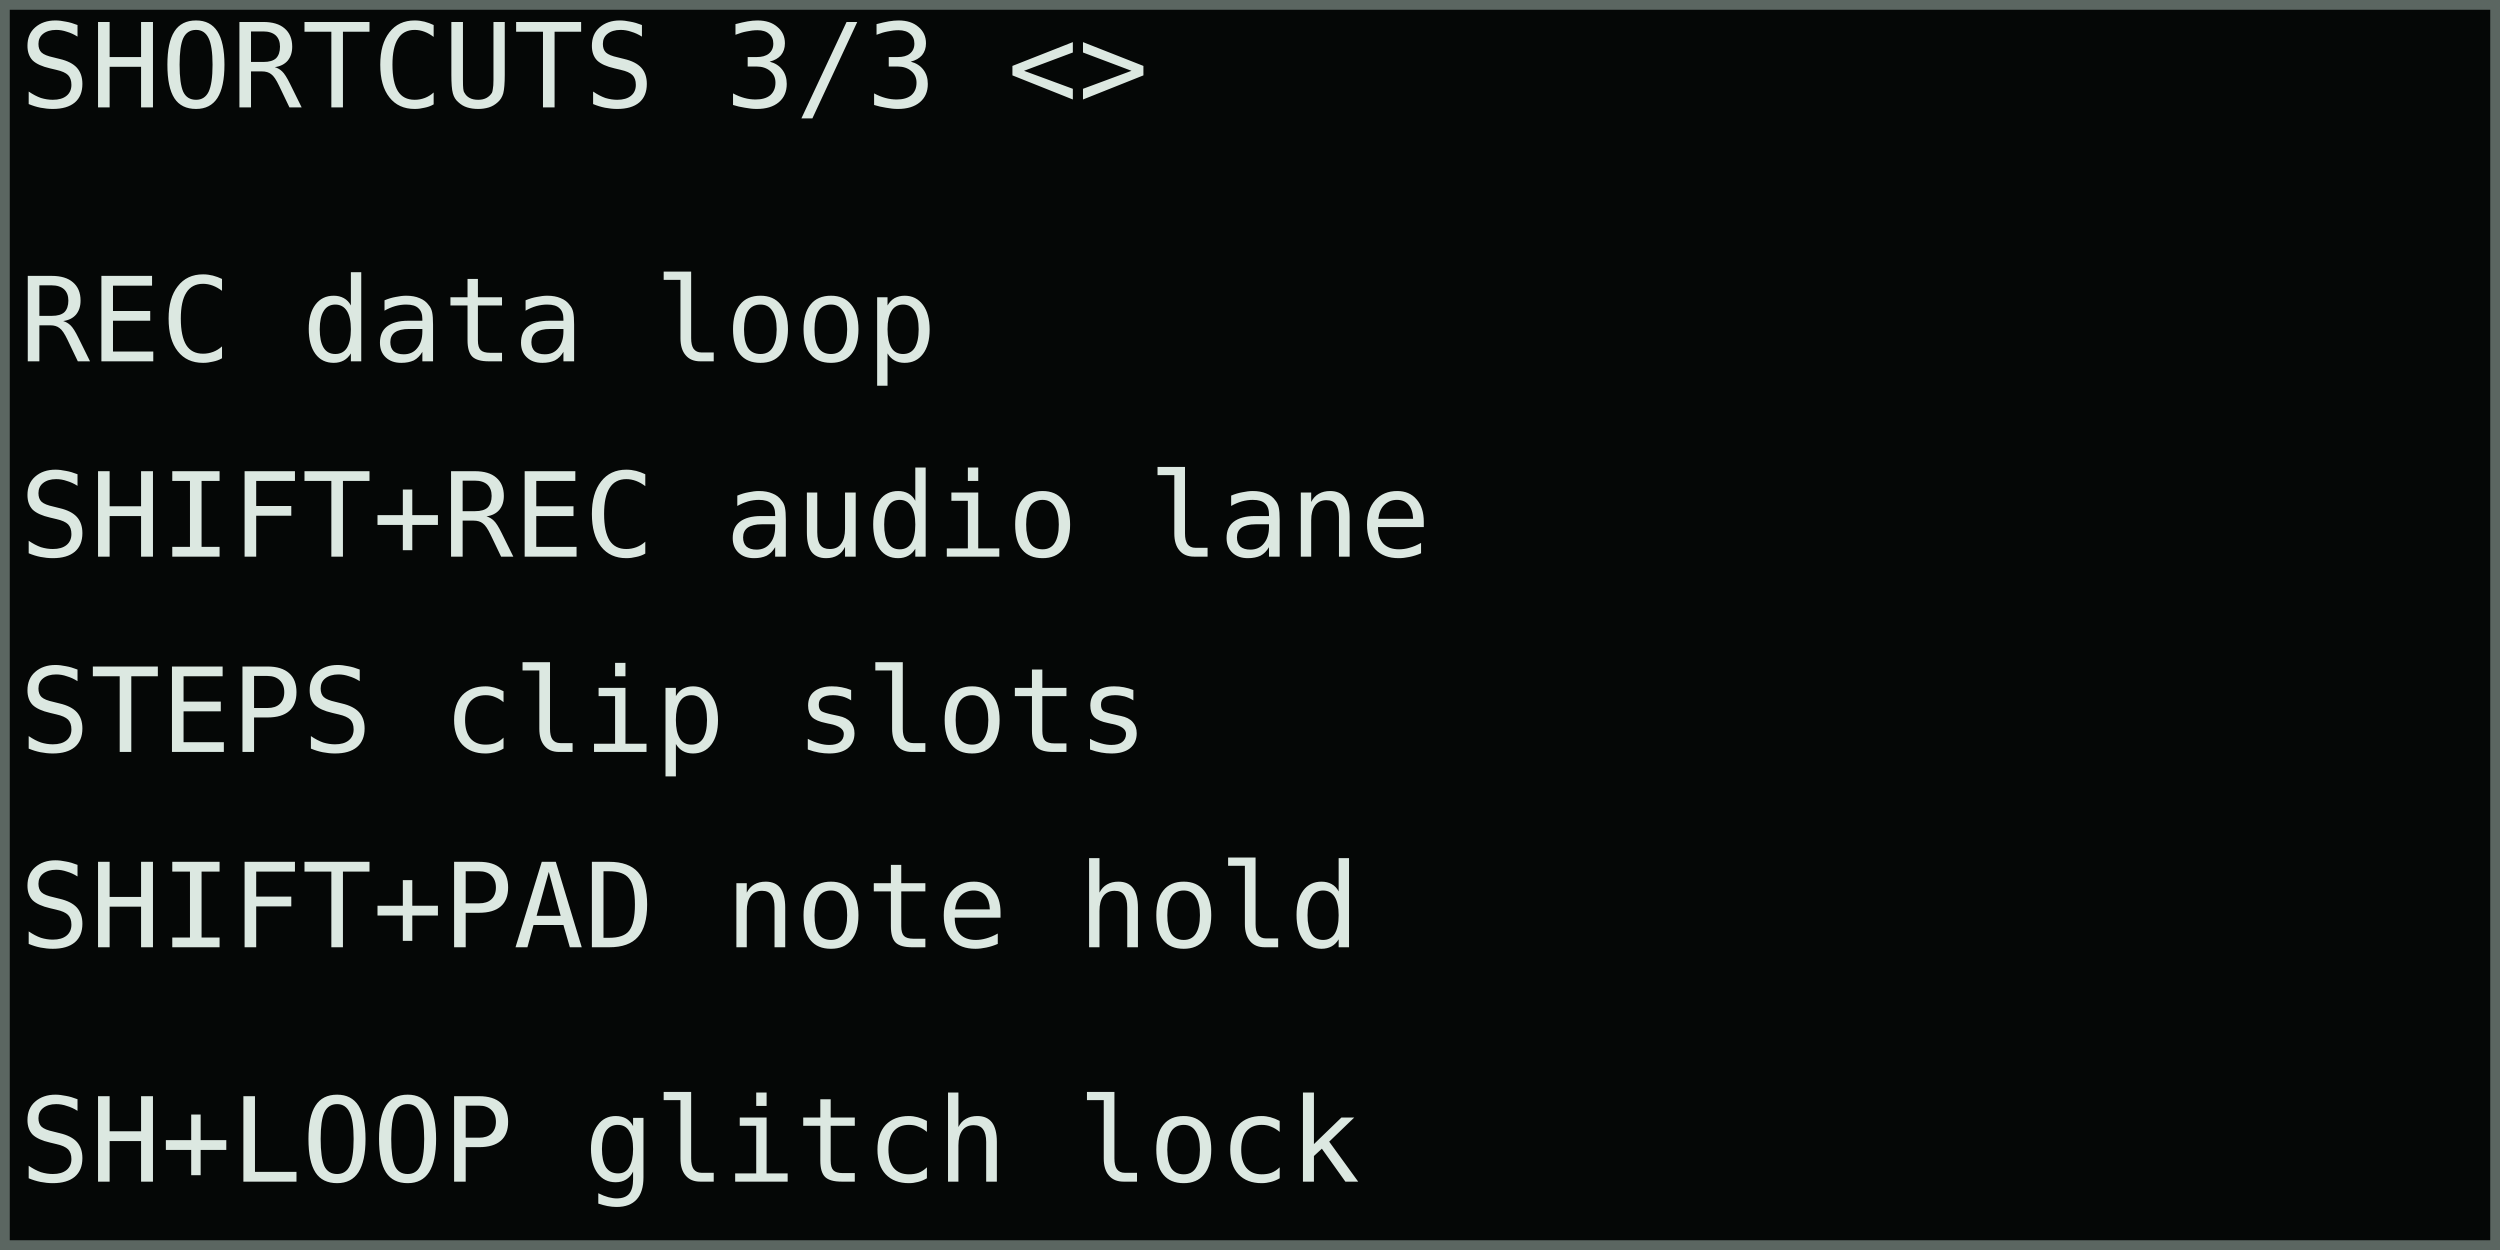
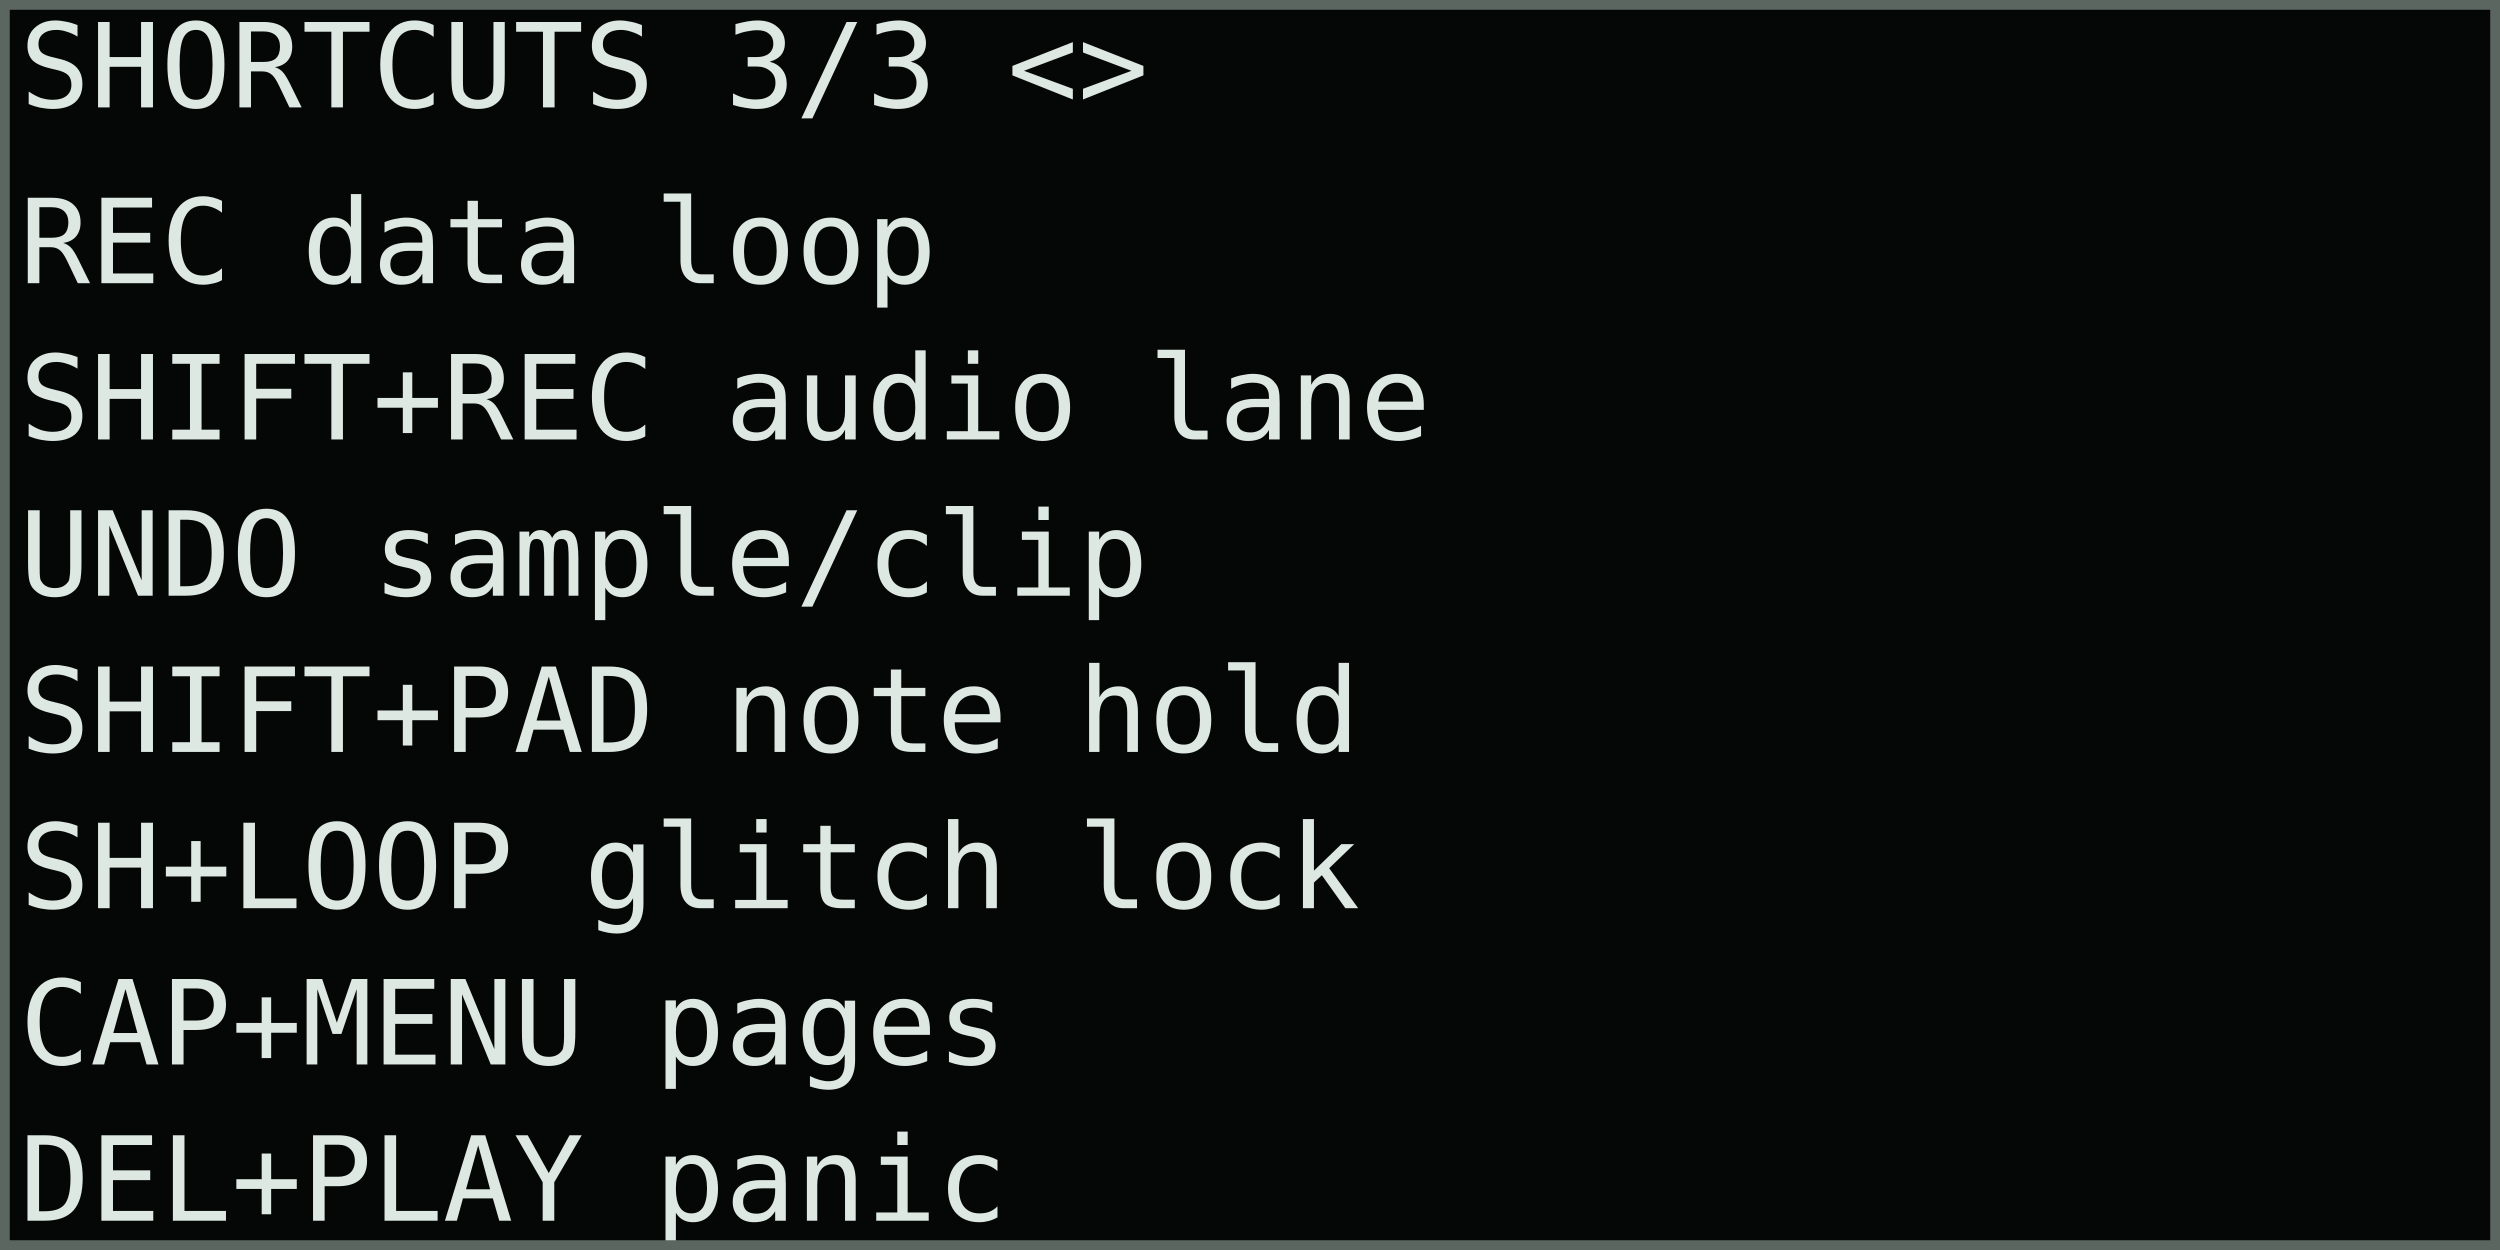
<svg xmlns="http://www.w3.org/2000/svg" width="768" height="384" viewBox="0 0 128 64" role="img" aria-labelledby="title desc">
  <rect width="128" height="64" fill="#050706" />
  <g shape-rendering="crispEdges" font-family="DejaVu Sans Mono, IBM Plex Mono, monospace" font-size="6" font-style="normal" font-weight="400" text-rendering="geometricPrecision">
    <text x="1" y="5.5" fill="#dce8e1">SHORTCUTS 3/3 &lt;&gt;</text>
-     <text x="1" y="18.5" fill="#dce8e1">REC        data loop</text>
-     <text x="1" y="28.5" fill="#dce8e1">SHIFT+REC  audio lane</text>
-     <text x="1" y="38.5" fill="#dce8e1">STEPS      clip slots</text>
-     <text x="1" y="48.5" fill="#dce8e1">SHIFT+PAD  note hold</text>
-     <text x="1" y="60.5" fill="#dce8e1">SH+LOOP glitch lock</text>
+     <text x="1" y="14.5" fill="#dce8e1">REC        data loop</text>
+     <text x="1" y="22.5" fill="#dce8e1">SHIFT+REC  audio lane</text>
+     <text x="1" y="30.5" fill="#dce8e1">UNDO      sample/clip</text>
+     <text x="1" y="38.5" fill="#dce8e1">SHIFT+PAD  note hold</text>
+     <text x="1" y="46.5" fill="#dce8e1">SH+LOOP glitch lock</text>
+     <text x="1" y="54.5" fill="#dce8e1">CAP+MENU   pages</text>
+     <text x="1" y="62.5" fill="#dce8e1">DEL+PLAY   panic</text>
  </g>
  <rect x="0.25" y="0.25" width="127.5" height="63.5" fill="none" stroke="#5b6661" stroke-width="0.5" />
</svg>
